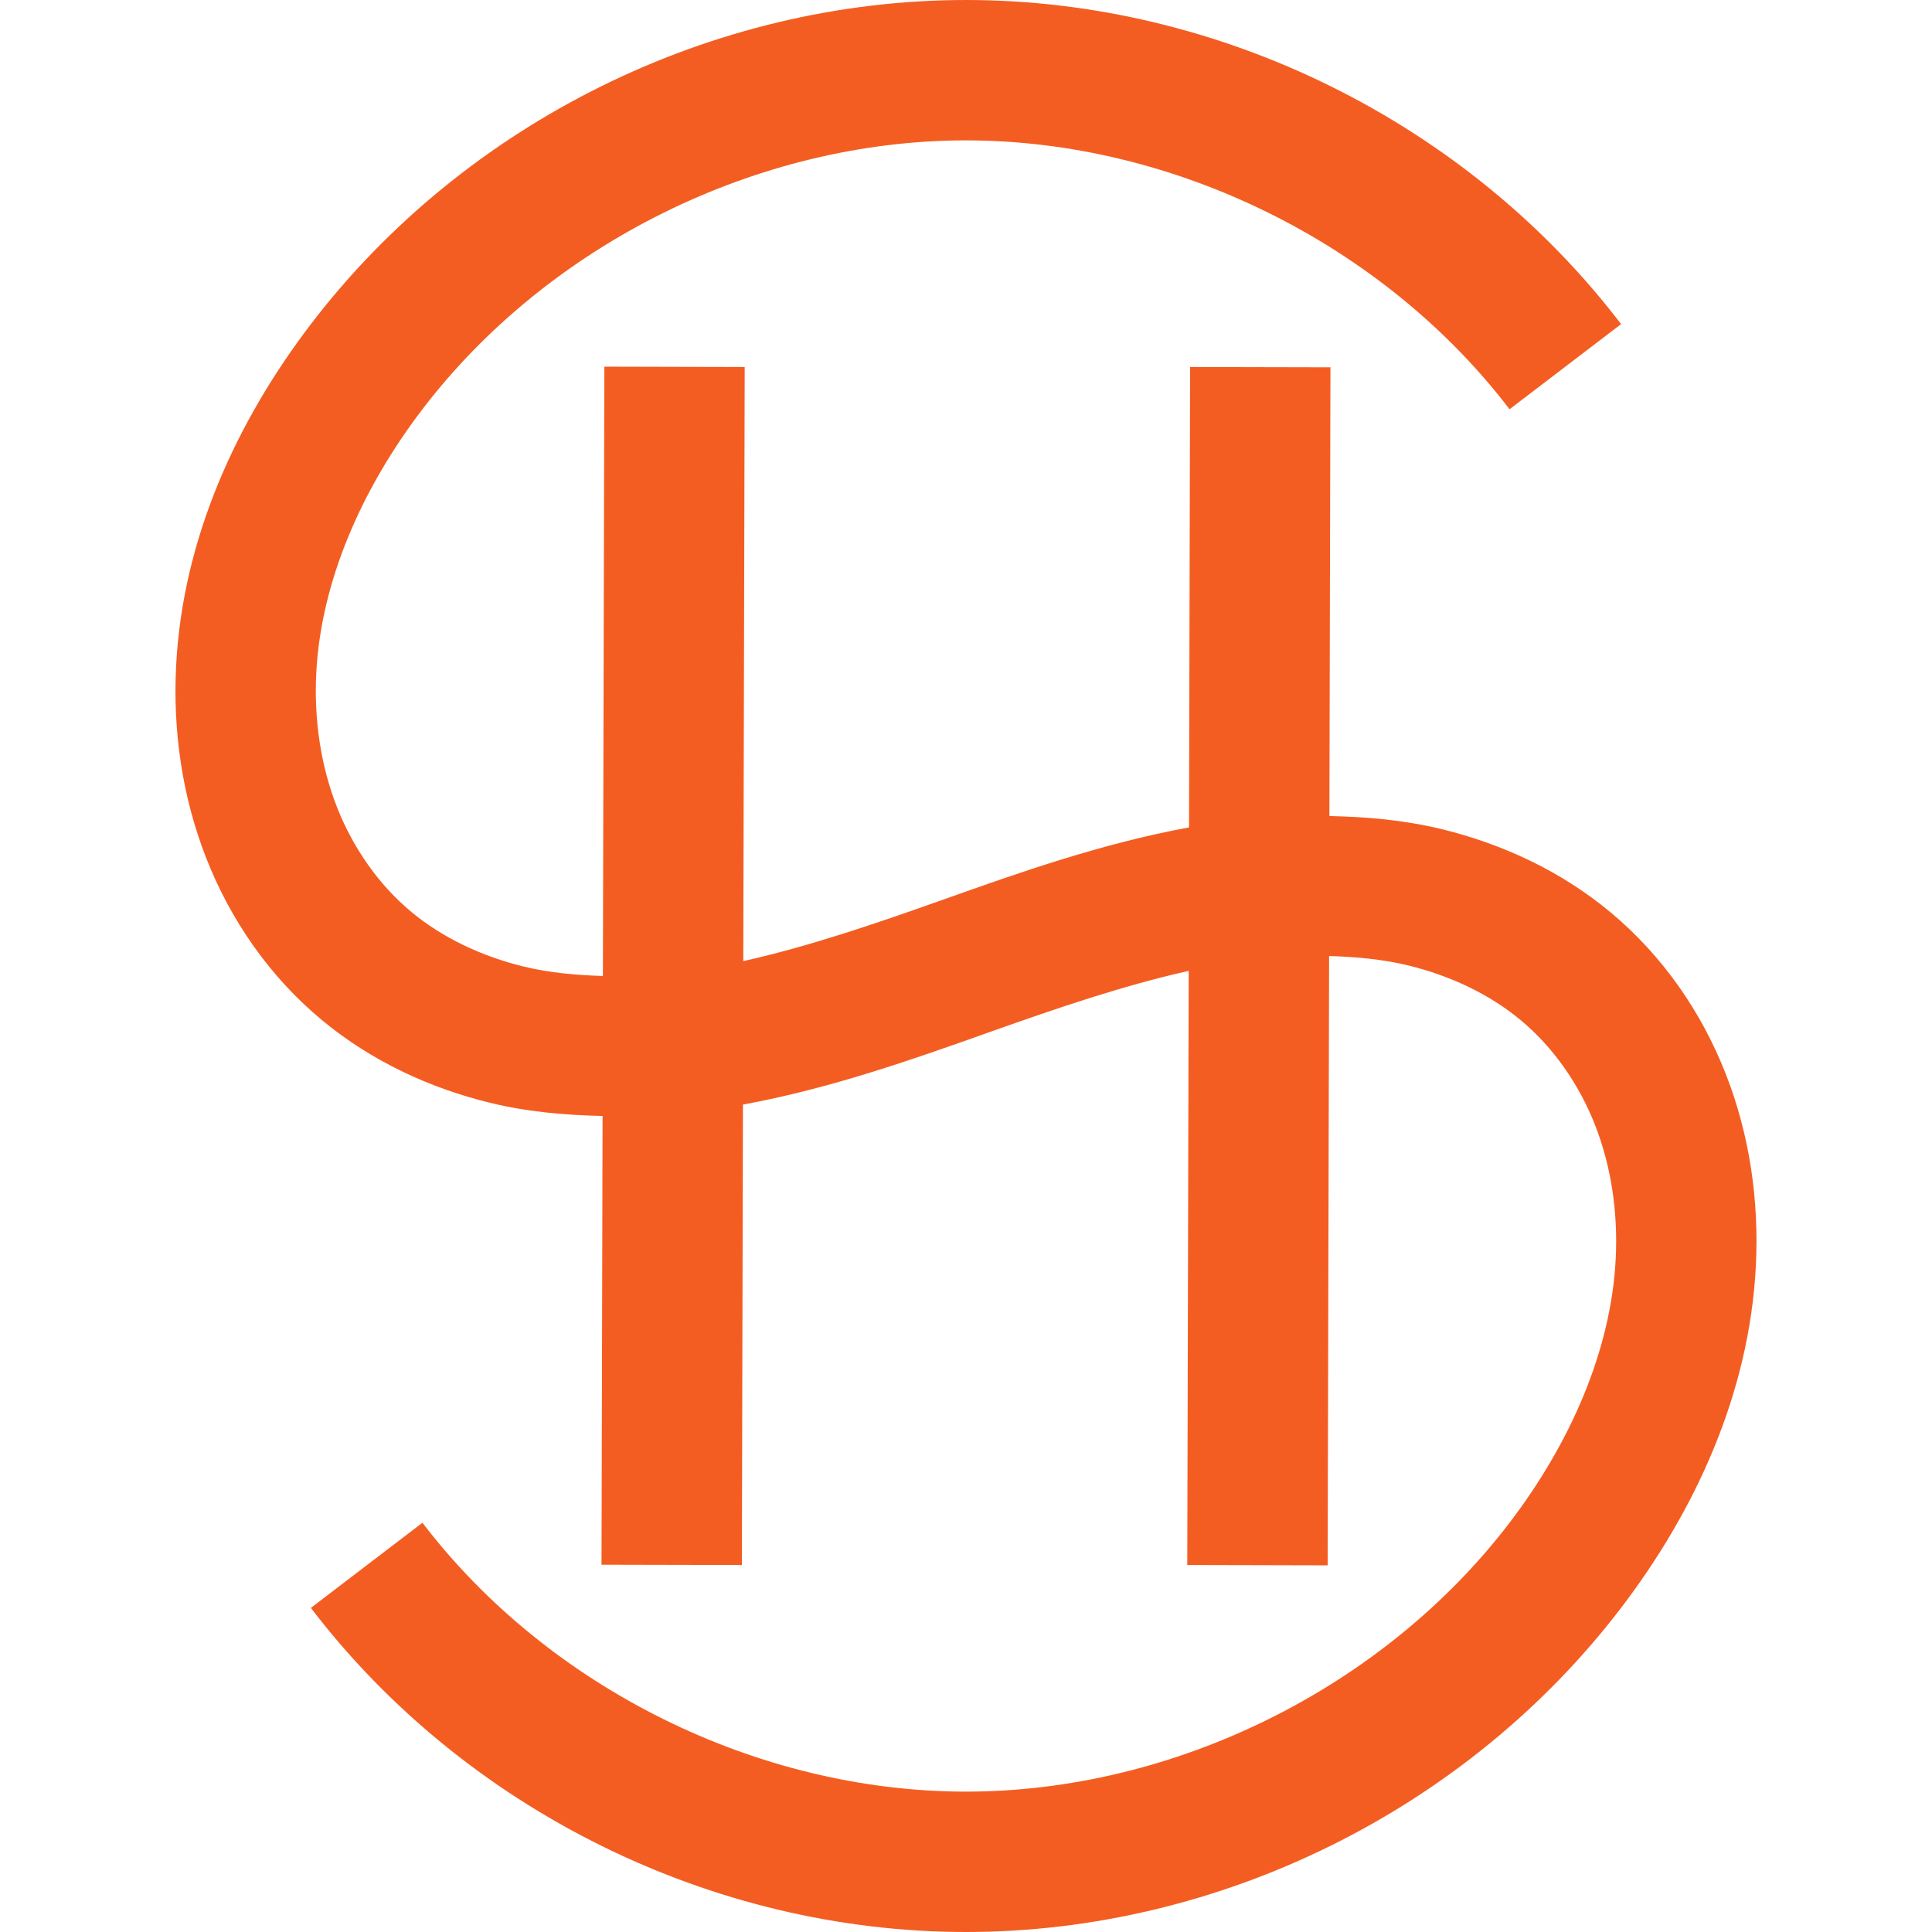
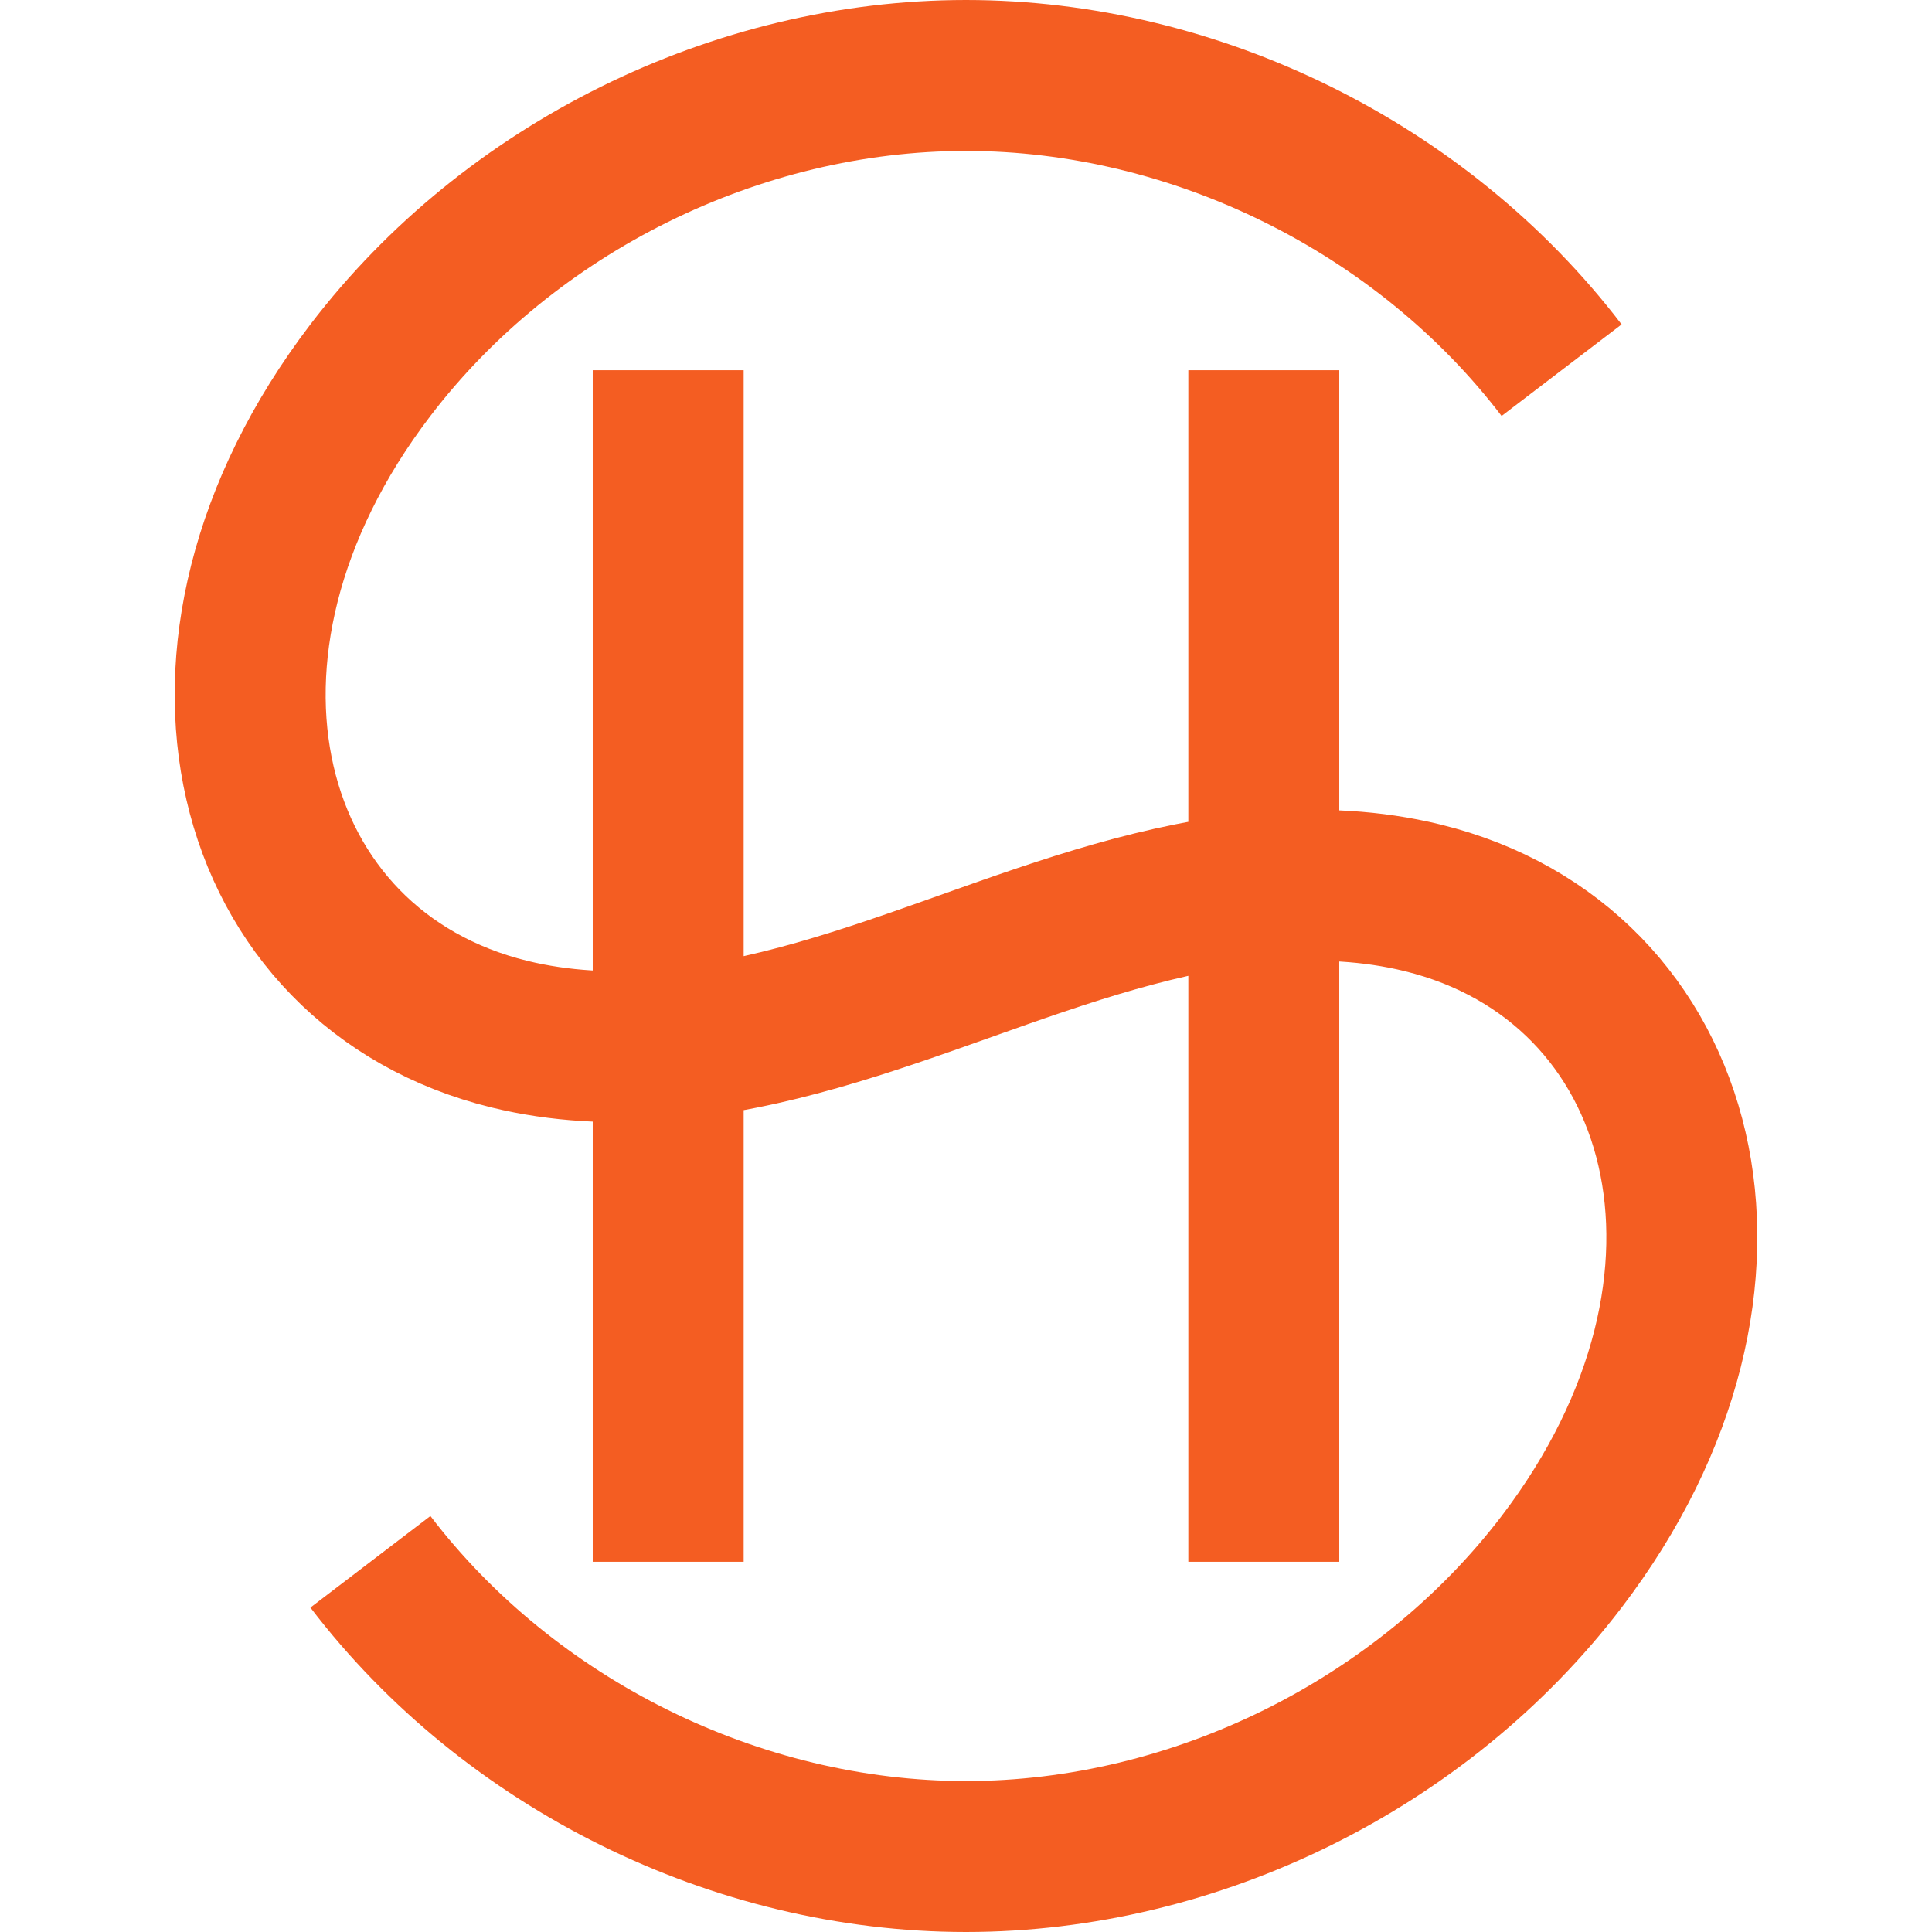
- <svg xmlns="http://www.w3.org/2000/svg" id="SVGRoot" width="128px" height="128px" version="1.1" viewBox="0 0 128 128">
-   <path d="m64 0c-16.815 9.3422e-5 -33.199 8.107-43.402 21.473-4.878 6.39-8.508 14.178-8.932 22.684-0.212 4.258 0.396 8.61 1.996 12.693 1.604 4.093 4.184 7.843 7.66 10.729 3.294 2.735 7.165 4.51 11.135 5.482 2.488 0.609 4.984 0.82 7.465 0.875l-0.07 29.729 9.299 0.021 0.072-30.504c5.801-1.068 11.214-2.981 16.334-4.801 4.518-1.606 8.898-3.098 13.197-4.057l-0.094 39.361 9.301 0.023 0.096-40.369c1.809 0.054 3.59 0.218 5.273 0.631 2.773 0.679 5.361 1.908 7.408 3.607 2.155 1.789 3.876 4.244 4.941 6.965 1.07 2.73 1.519 5.787 1.367 8.838-0.304 6.113-3.032 12.262-7.035 17.506-8.363 10.956-22.228 17.814-36.012 17.814-13.783 8e-5 -27.648-6.858-36.012-17.814l-7.391 5.641c10.203 13.366 26.587 21.473 43.402 21.473s33.199-8.107 43.402-21.473c4.878-6.39 8.508-14.178 8.932-22.684 0.212-4.258-0.396-8.61-1.996-12.693-1.604-4.094-4.184-7.843-7.66-10.729-3.294-2.735-7.165-4.51-11.135-5.482-2.488-0.609-4.984-0.82-7.465-0.875l0.07-29.729-9.299-0.021-0.072 30.504c-5.801 1.068-11.214 2.981-16.334 4.801-4.518 1.606-8.898 3.098-13.197 4.057l0.094-39.361-9.299-0.023-0.096 40.369c-1.81-0.054-3.591-0.218-5.275-0.631-2.773-0.679-5.361-1.908-7.408-3.607-2.155-1.789-3.876-4.244-4.941-6.965-1.07-2.731-1.519-5.787-1.367-8.838 0.304-6.113 3.032-12.262 7.035-17.506 8.363-10.956 22.228-17.814 36.012-17.814 13.783 0 27.648 6.858 36.012 17.814l7.391-5.641c-10.203-13.366-26.587-21.473-43.402-21.473z" color="#000000" color-rendering="auto" dominant-baseline="auto" fill="#f45d22" image-rendering="auto" shape-rendering="auto" solid-color="#000000" stop-color="#000000" style="font-feature-settings:normal;font-variant-alternates:normal;font-variant-caps:normal;font-variant-east-asian:normal;font-variant-ligatures:normal;font-variant-numeric:normal;font-variant-position:normal;font-variation-settings:normal;inline-size:0;isolation:auto;mix-blend-mode:normal;shape-margin:0;shape-padding:0;text-decoration-color:#000000;text-decoration-line:none;text-decoration-style:solid;text-indent:0;text-orientation:mixed;text-transform:none;white-space:normal" />
+ <svg xmlns="http://www.w3.org/2000/svg" viewBox="0 0 512 512">
+   <path fill="none" stroke="#f45d22" stroke-width="40" d="M334.92 98.109v315.78M177.08 98.109v315.78m236.76-315.78C376.938 49.752 316.816 20 256 20c-60.817 0-120.94 29.752-157.84 78.109-56.714 74.319-33.597 158.69 36.854 175.96 13.402 3.284 27.369 3.939 41.12 2.795 27.502-2.289 53.864-11.616 79.867-20.864 26.002-9.248 52.365-18.576 79.867-20.864 13.751-1.145 27.718-.49 41.12 2.795 70.45 17.266 93.568 101.64 36.854 175.96C376.94 462.248 316.818 492 256.002 492c-60.817 0-120.94-29.752-157.84-78.11" />
</svg>
